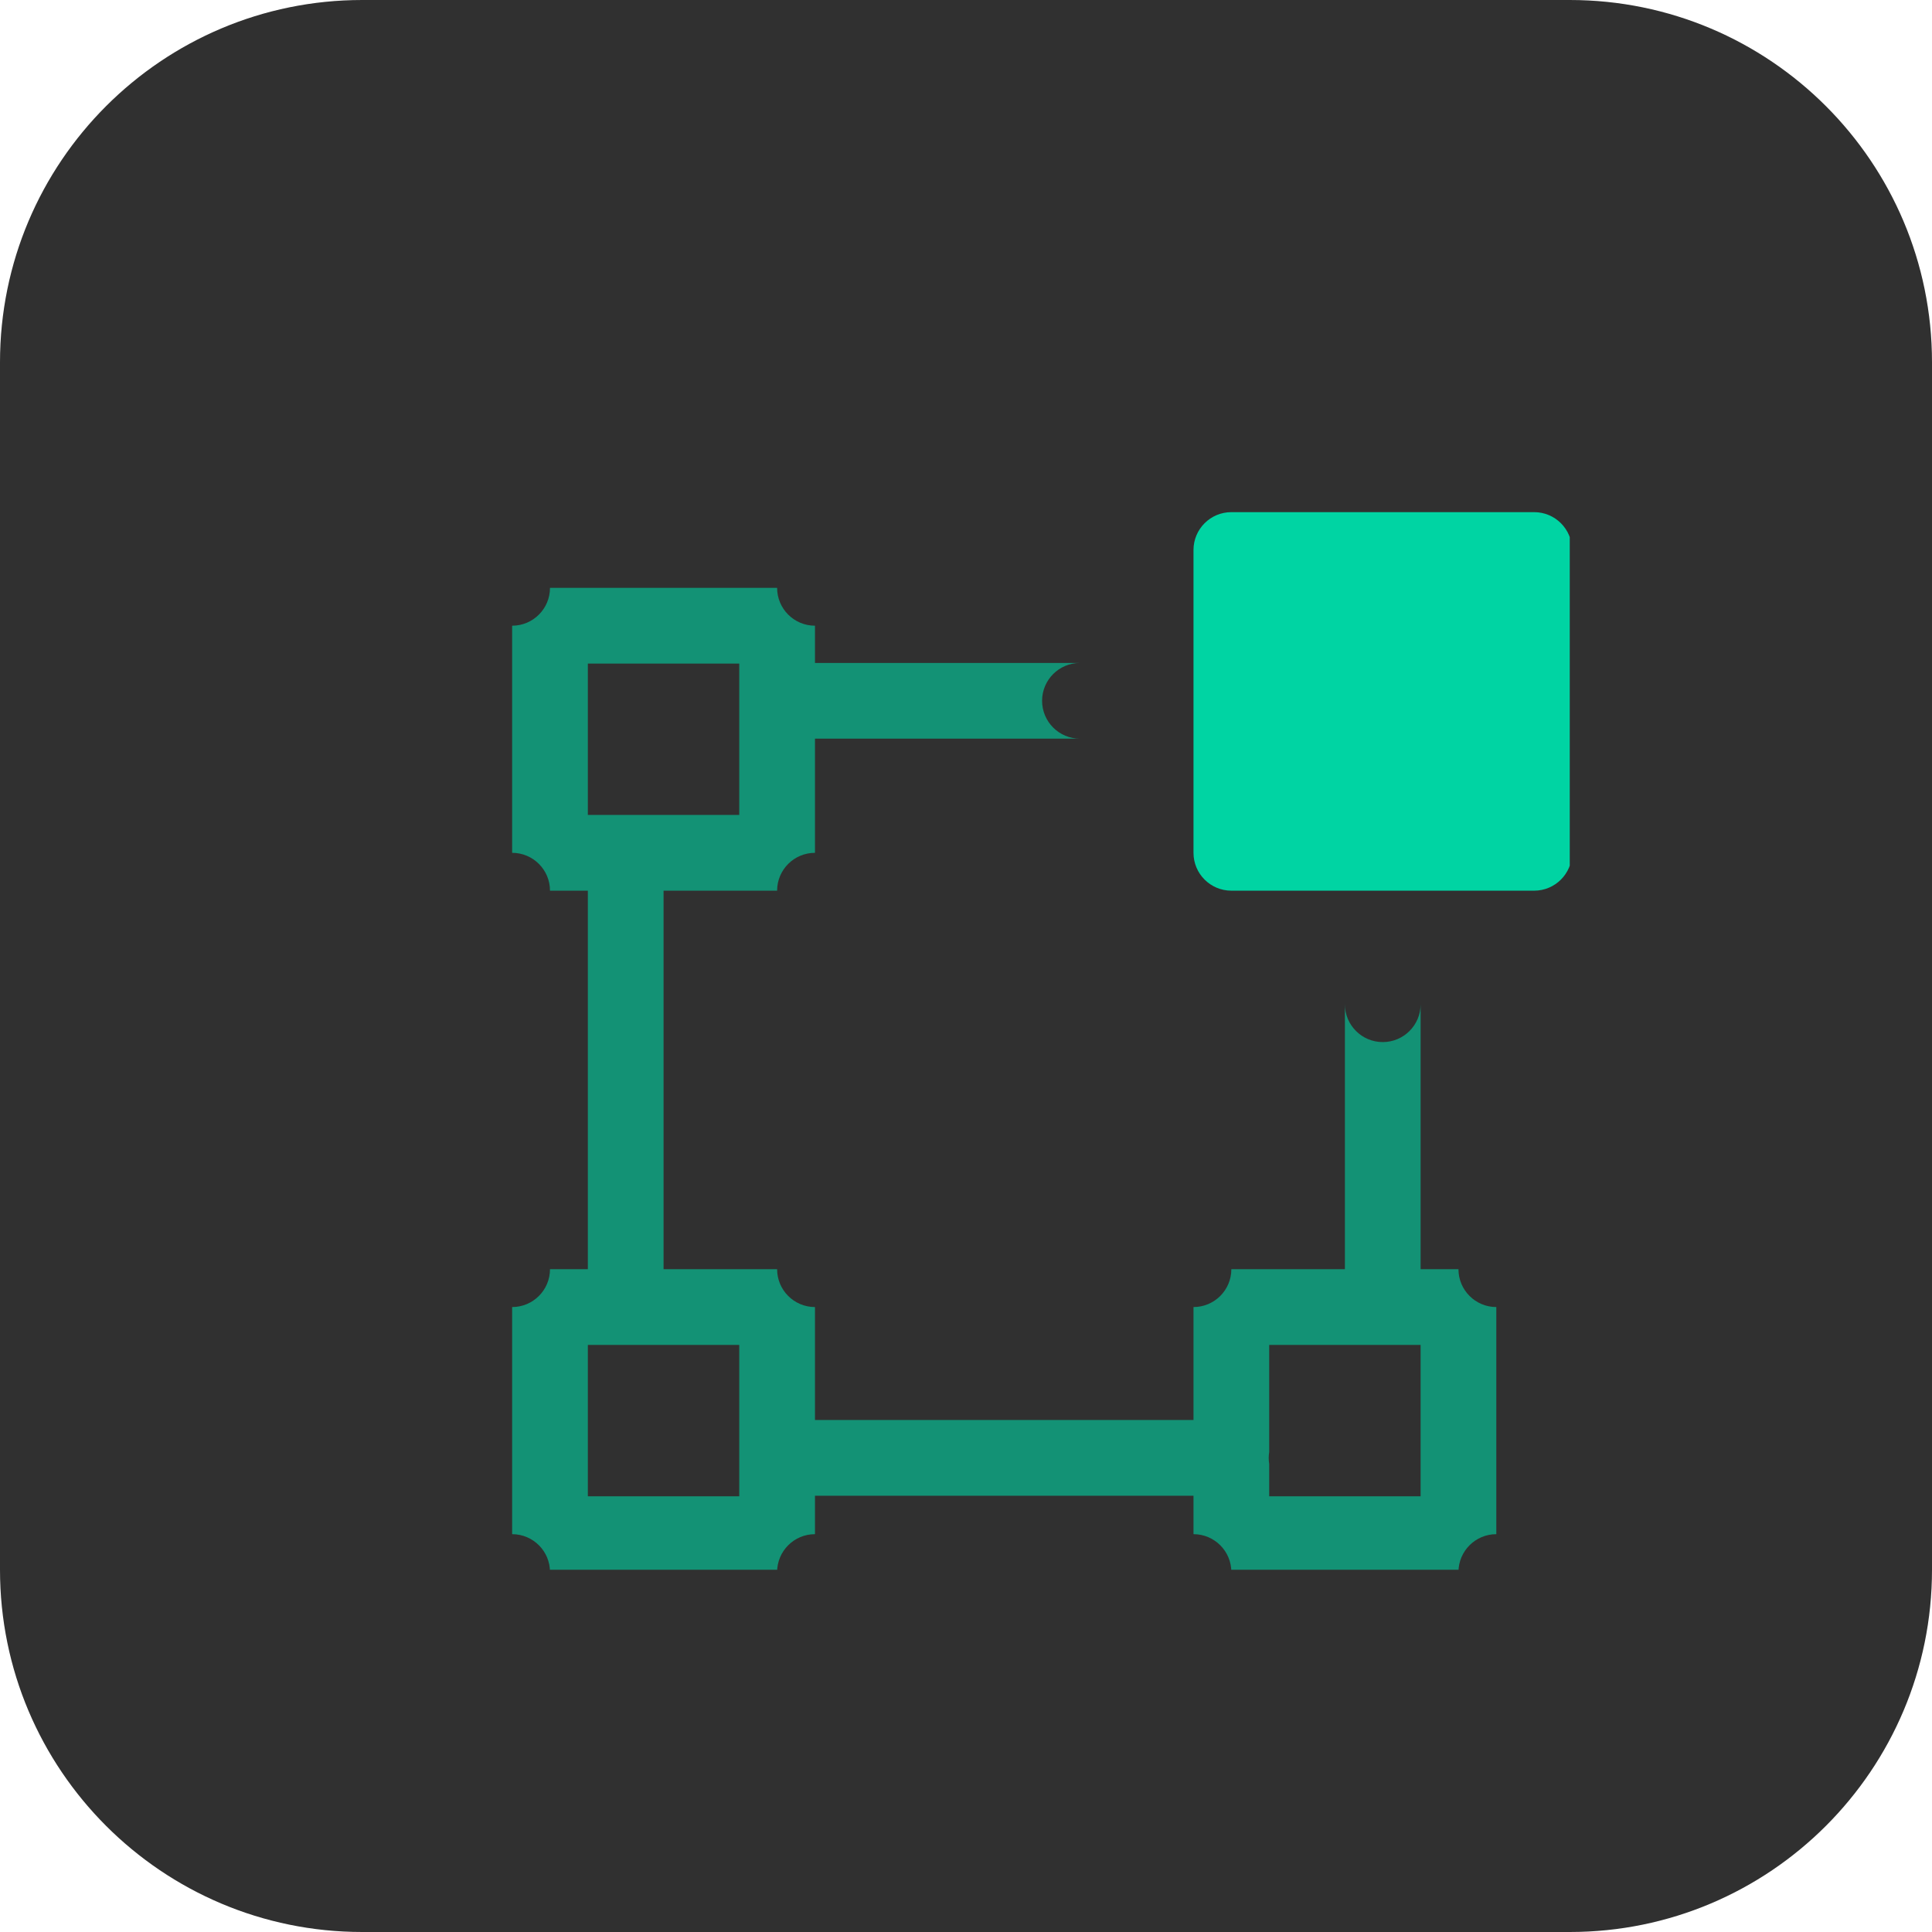
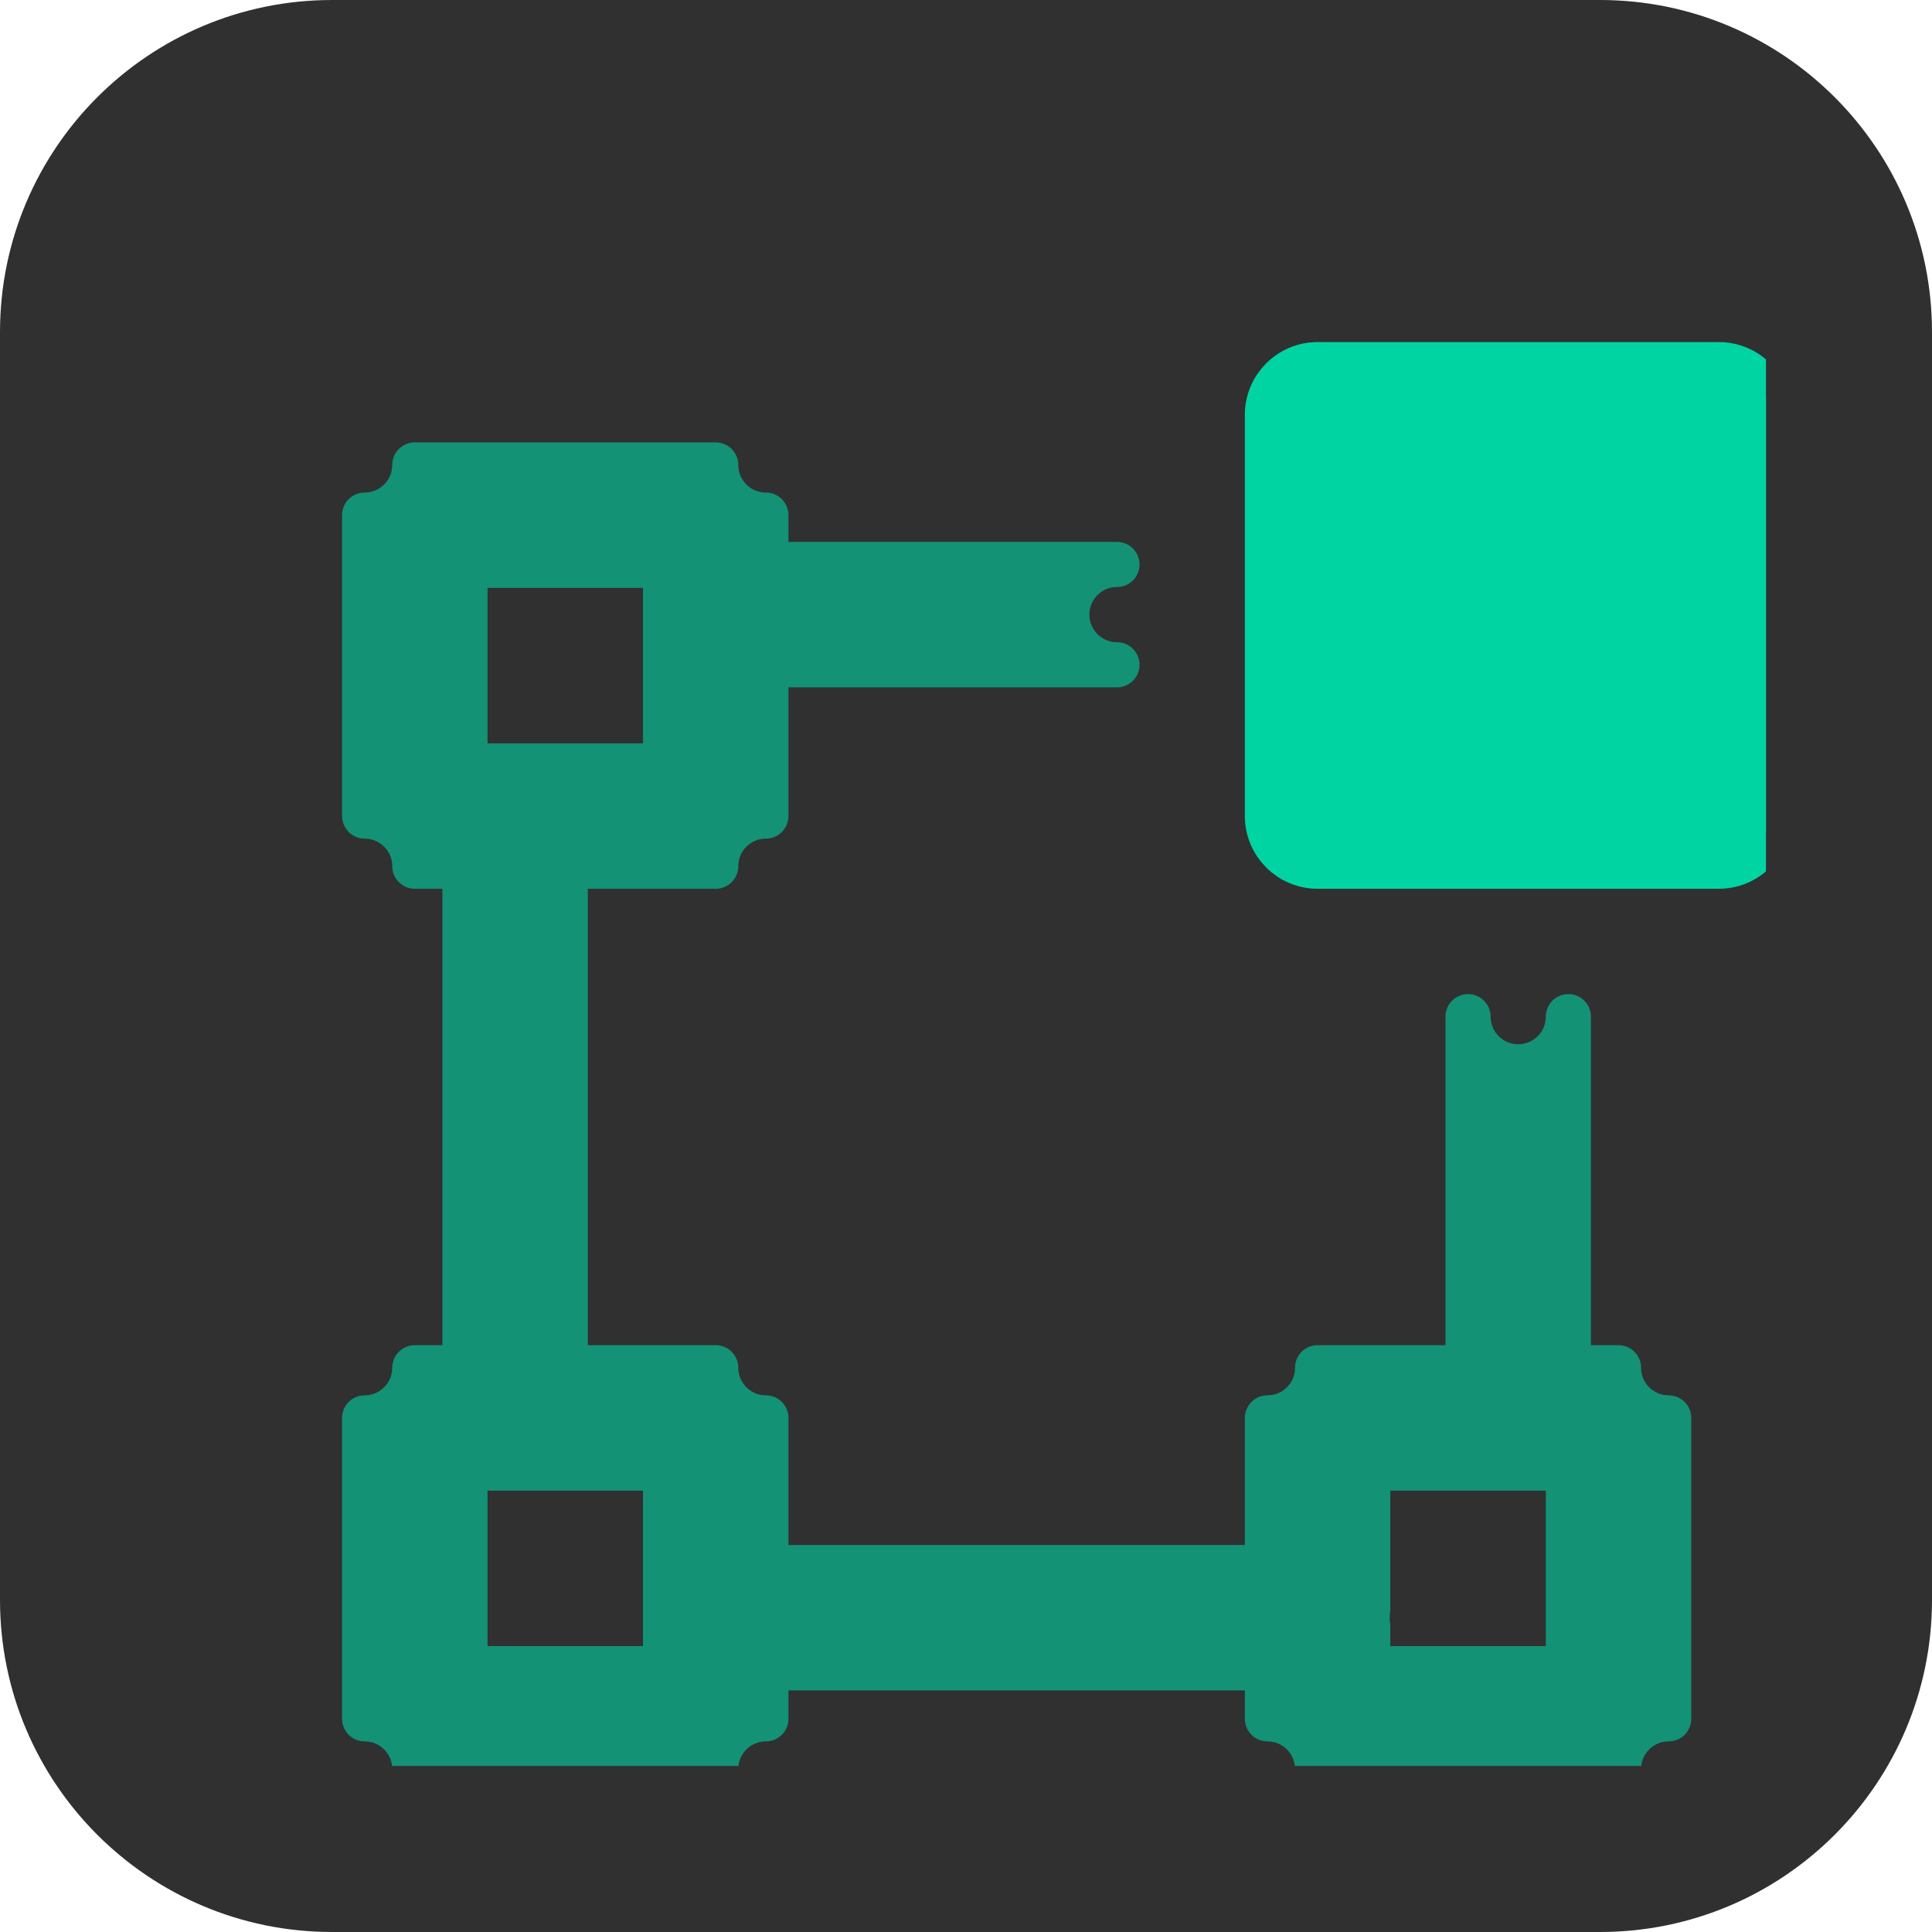
<svg xmlns="http://www.w3.org/2000/svg" width="256" height="256" viewBox="0 0 256 256">
-   <rect width="256" height="256" rx="48" fill="#303030" />
-   <svg x="48" y="48" width="160" height="160" viewBox="-98 -98 1595 1595">
-     <g fill="#00D4A3">
-       <path d="M1450 100a50 50 0 0 1 50 50v400a50 50 0 0 1-50 50h-400a50 50 0 0 1-50-50V150a50 50 0 0 1 50-50z" />
-       <path d="M1400 1450a50 50 0 0 0-50 50h-300a50 50 0 0 0-50-50v-50.8H500v50.8a50 50 0 0 0-50 50H150a50 50 0 0 0-50-50v-300a50 50 0 0 0 50-50h50V600h-50a50 50 0 0 0-50-50V250a50 50 0 0 0 50-50h300a50 50 0 0 0 50 50v49.2h350a50 50 0 1 0 0 100H500V550a50 50 0 0 0-50 50H300v500h150a50 50 0 0 0 50 50v149.2h500V1150a50 50 0 0 0 50-50h150V750a50 50 0 1 0 100 0v350h50a50 50 0 0 0 50 50zm-100-50v-200h-200v141.4a50 50 0 0 0 0 16v42.6zm-900 0v-200H200v200zm0-900V300H200v200z" opacity=".6" />
+   <rect width="256" height="256" rx="44" fill="#303030" />
+   <svg x="22" y="22" width="212" height="212" viewBox="-98 -98 1595 1595">
+     <g stroke="#00D4A3" stroke-width="45" stroke-linejoin="round" stroke-linecap="round">
+       <g fill="#00D4A3">
+         <path d="M1450 100a50 50 0 0 1 50 50v400a50 50 0 0 1-50 50h-400a50 50 0 0 1-50-50V150a50 50 0 0 1 50-50z" />
+         <path d="M1400 1450a50 50 0 0 0-50 50h-300a50 50 0 0 0-50-50v-50.8H500v50.8a50 50 0 0 0-50 50H150a50 50 0 0 0-50-50v-300a50 50 0 0 0 50-50h50V600h-50a50 50 0 0 0-50-50V250a50 50 0 0 0 50-50h300a50 50 0 0 0 50 50v49.2h350a50 50 0 1 0 0 100H500V550a50 50 0 0 0-50 50H300v500h150a50 50 0 0 0 50 50v149.2h500V1150a50 50 0 0 0 50-50h150V750a50 50 0 1 0 100 0v350h50a50 50 0 0 0 50 50zm-100-50v-200h-200v141.4a50 50 0 0 0 0 16v42.6zm-900 0v-200H200v200zm0-900V300H200v200z" opacity=".6" />
+       </g>
    </g>
  </svg>
</svg>
